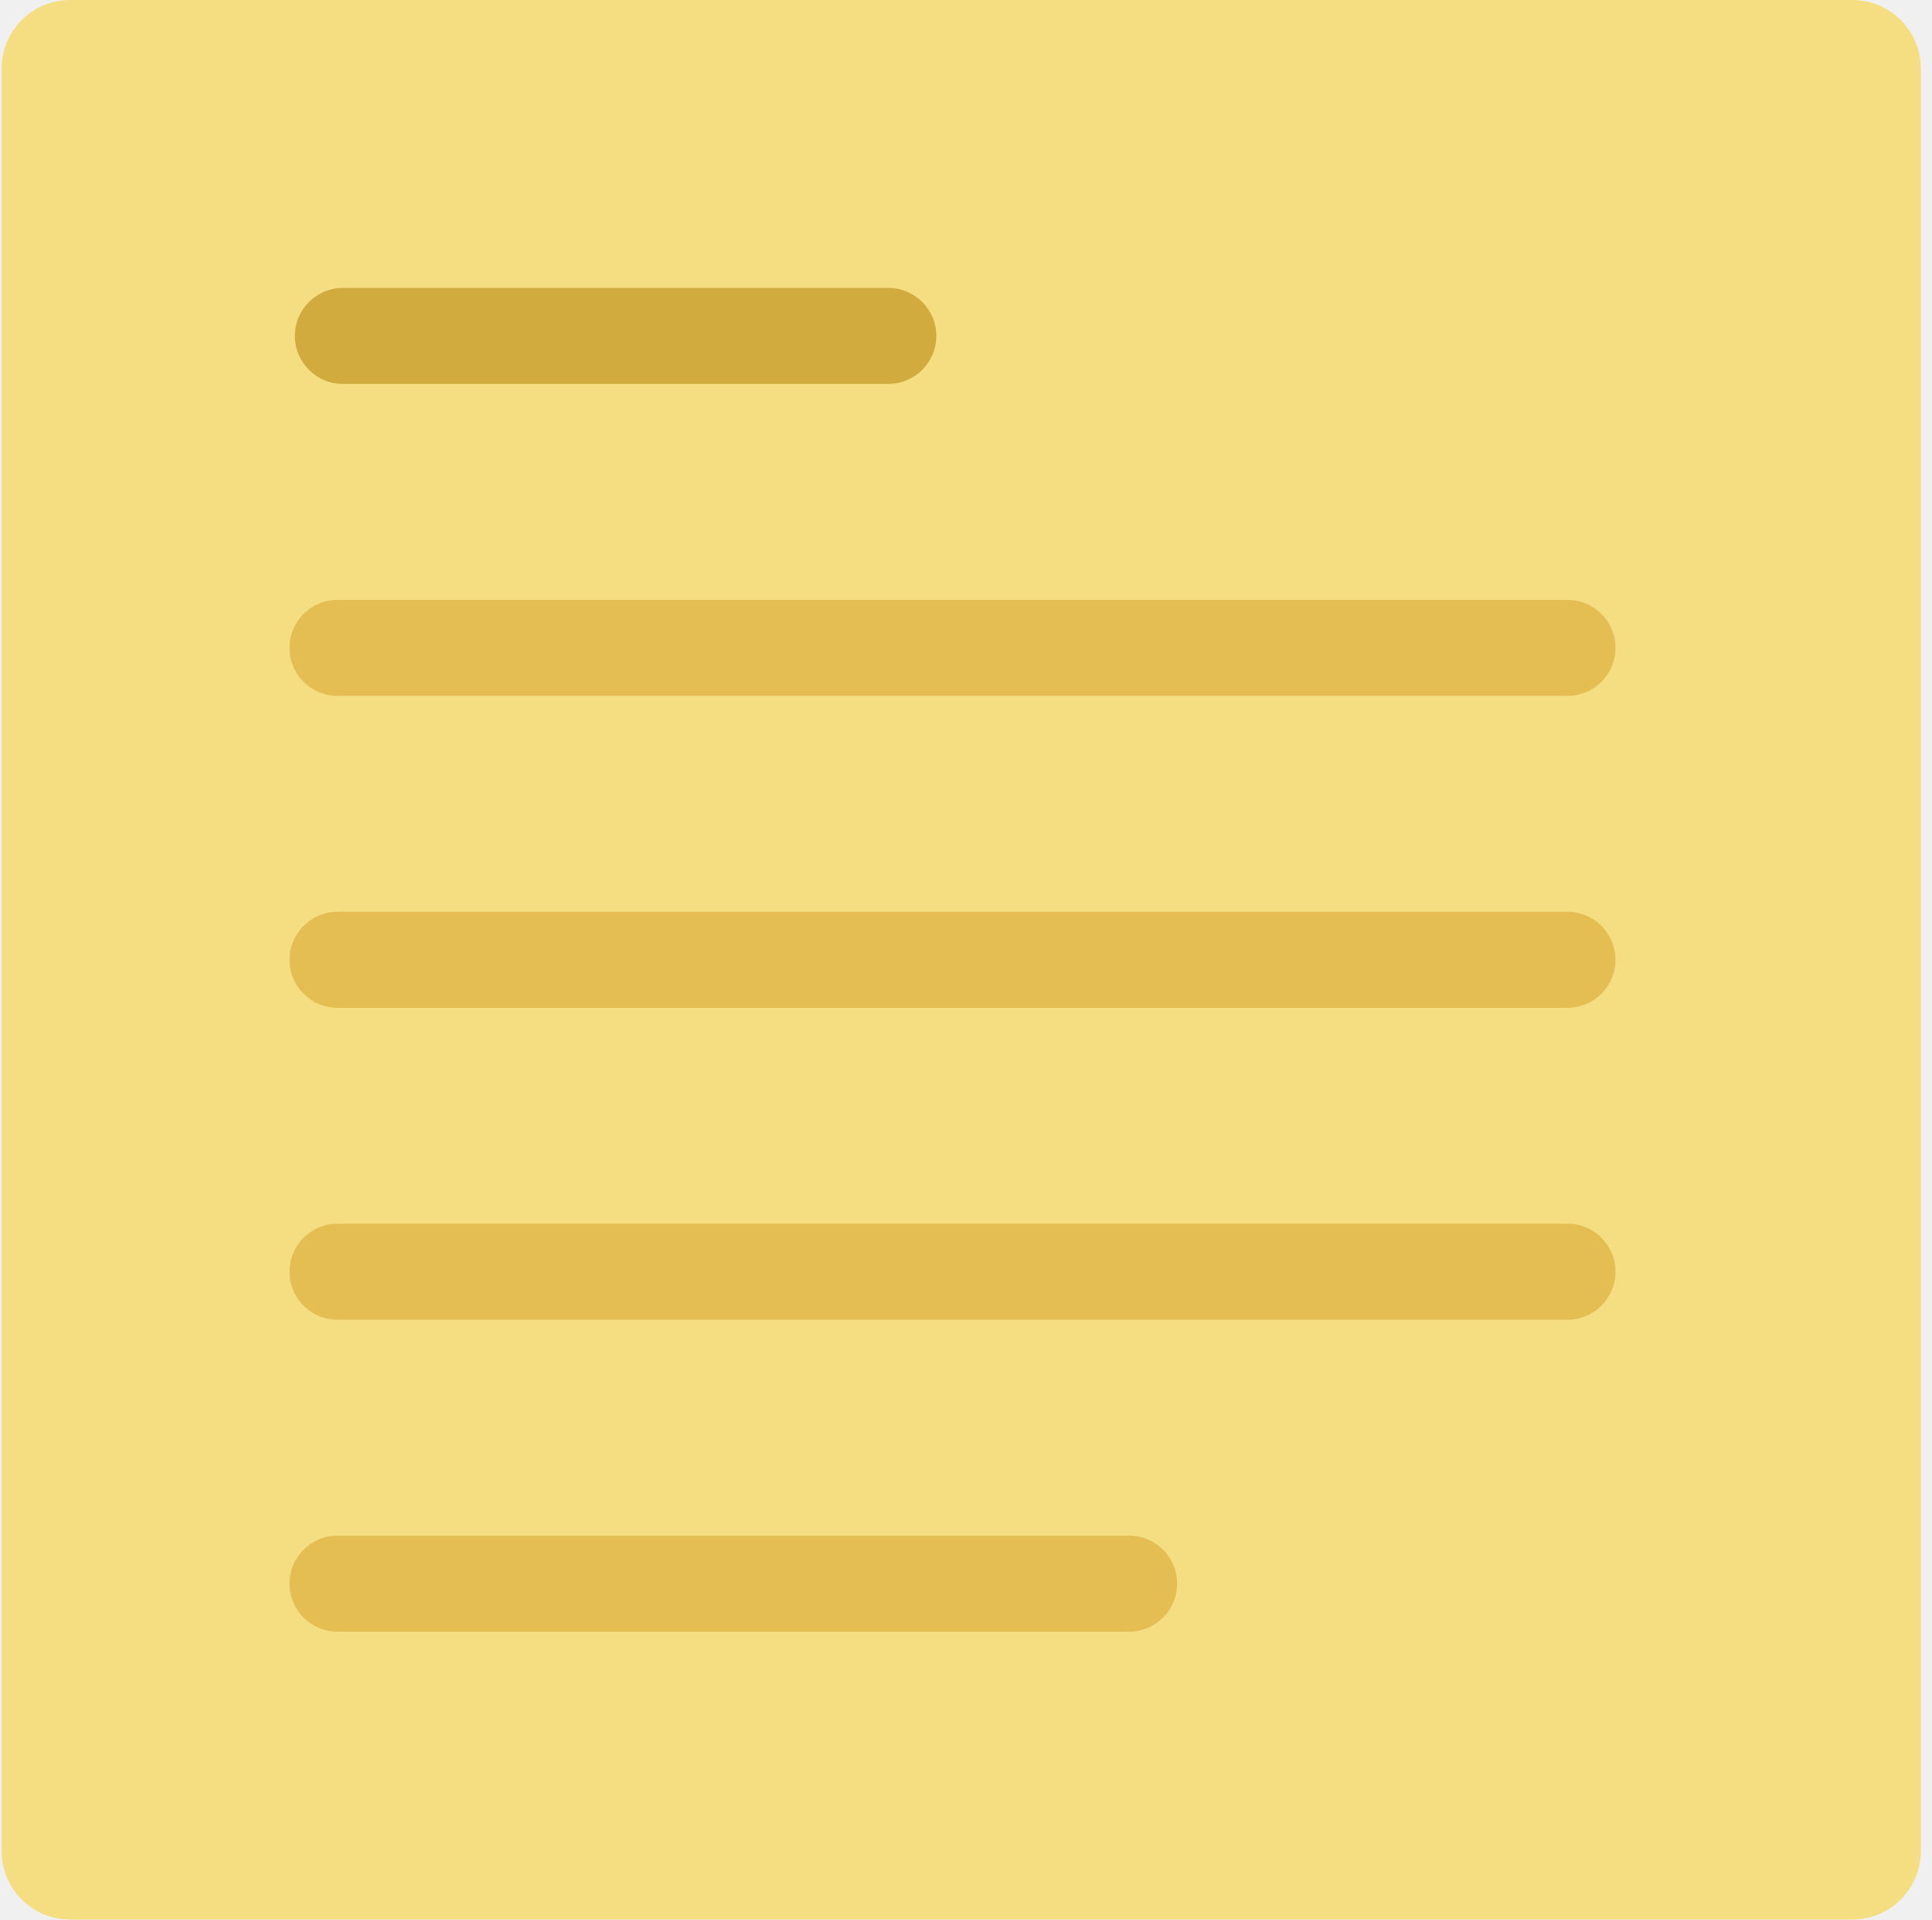
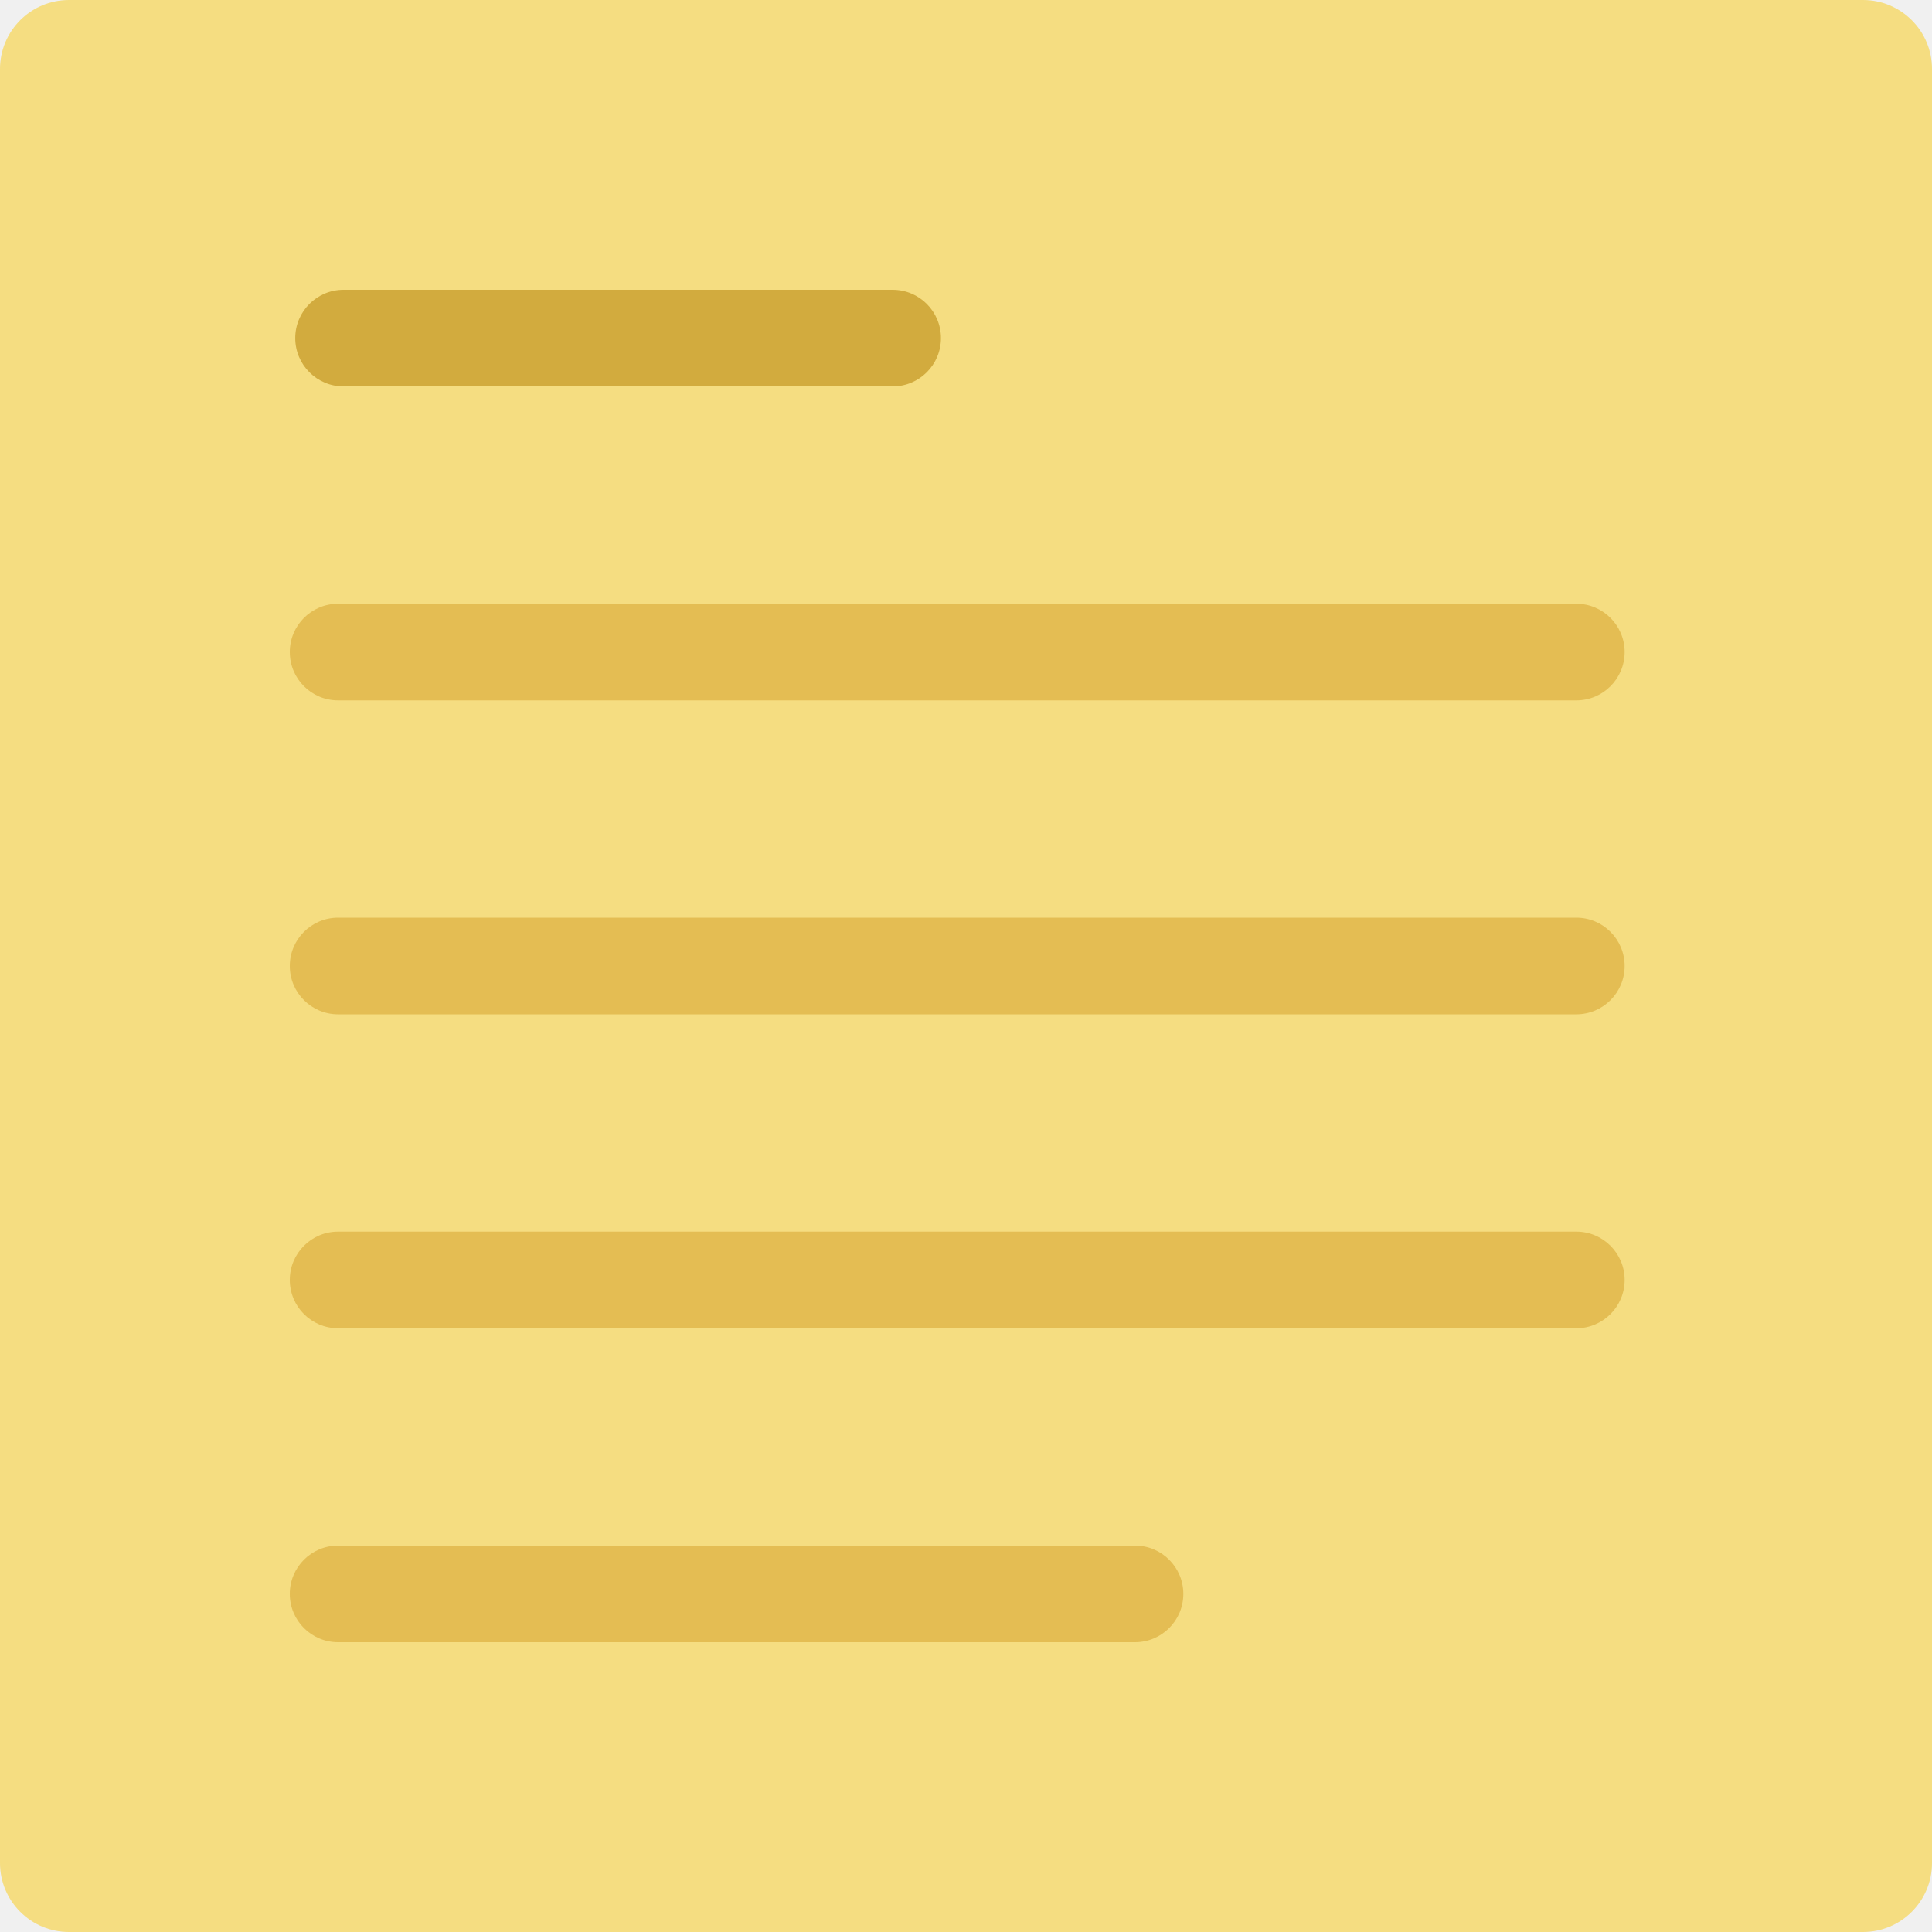
- <svg xmlns="http://www.w3.org/2000/svg" width="151" height="150" viewBox="0 0 151 150" fill="none">
-   <g clip-path="url(#clip0)">
-     <rect x="0.125" width="150" height="150" rx="5.357" fill="#F5DD81" />
-     <path d="M26.375 46.875H122.511C124.582 46.875 126.261 48.554 126.261 50.625C126.261 52.696 124.582 54.375 122.511 54.375H26.375C24.303 54.375 22.625 52.696 22.625 50.625C22.625 48.554 24.303 46.875 26.375 46.875Z" fill="#E4BD53" />
-     <path d="M26.375 71.25H122.511C124.582 71.25 126.261 72.929 126.261 75C126.261 77.071 124.582 78.75 122.511 78.75H26.375C24.303 78.75 22.625 77.071 22.625 75C22.625 72.929 24.303 71.25 26.375 71.25Z" fill="#E4BD53" />
-     <path d="M26.375 95.625H122.511C124.582 95.625 126.261 97.304 126.261 99.375C126.261 101.446 124.582 103.125 122.511 103.125H26.375C24.303 103.125 22.625 101.446 22.625 99.375C22.625 97.304 24.303 95.625 26.375 95.625Z" fill="#E4BD53" />
-     <path d="M26.374 120H88.249C90.32 120 91.999 121.679 91.999 123.75C91.999 125.821 90.32 127.5 88.249 127.5H26.374C24.303 127.5 22.624 125.821 22.624 123.75C22.624 121.679 24.303 120 26.374 120Z" fill="#E4BD53" />
-     <path d="M26.798 22.5H69.43C71.501 22.5 73.18 24.179 73.18 26.25C73.18 28.321 71.501 30 69.43 30H26.798C24.727 30 23.048 28.321 23.048 26.25C23.048 24.179 24.727 22.5 26.798 22.5Z" fill="#D2AB3E" />
-   </g>
-   <defs>
-     <clipPath id="clip0">
-       <rect width="150" height="150" fill="white" transform="matrix(-1 0 0 1 150.125 0)" />
-     </clipPath>
-   </defs>
+ <svg xmlns="http://www.w3.org/2000/svg" width="150" height="150" viewBox="0 0 150 150" fill="none">
+   <rect width="150" height="150" rx="5.357" fill="#F5DD81" />
+   <path d="M26.25 46.875H122.386C124.457 46.875 126.136 48.554 126.136 50.625C126.136 52.696 124.457 54.375 122.386 54.375H26.25C24.178 54.375 22.5 52.696 22.5 50.625C22.5 48.554 24.178 46.875 26.25 46.875Z" fill="#E4BD53" />
+   <path d="M26.25 71.25H122.386C124.457 71.25 126.136 72.929 126.136 75C126.136 77.071 124.457 78.75 122.386 78.75H26.25C24.178 78.75 22.5 77.071 22.5 75C22.5 72.929 24.178 71.25 26.25 71.25Z" fill="#E4BD53" />
+   <path d="M26.25 95.625H122.386C124.457 95.625 126.136 97.304 126.136 99.375C126.136 101.446 124.457 103.125 122.386 103.125H26.25C24.178 103.125 22.5 101.446 22.5 99.375C22.5 97.304 24.178 95.625 26.25 95.625Z" fill="#E4BD53" />
+   <path d="M26.249 120H88.124C90.195 120 91.874 121.679 91.874 123.75C91.874 125.821 90.195 127.5 88.124 127.5H26.249C24.178 127.5 22.499 125.821 22.499 123.75C22.499 121.679 24.178 120 26.249 120Z" fill="#E4BD53" />
+   <path d="M26.673 22.5H69.305C71.376 22.5 73.055 24.179 73.055 26.25C73.055 28.321 71.376 30 69.305 30H26.673C24.602 30 22.923 28.321 22.923 26.25C22.923 24.179 24.602 22.5 26.673 22.5Z" fill="#D2AB3E" />
</svg>
